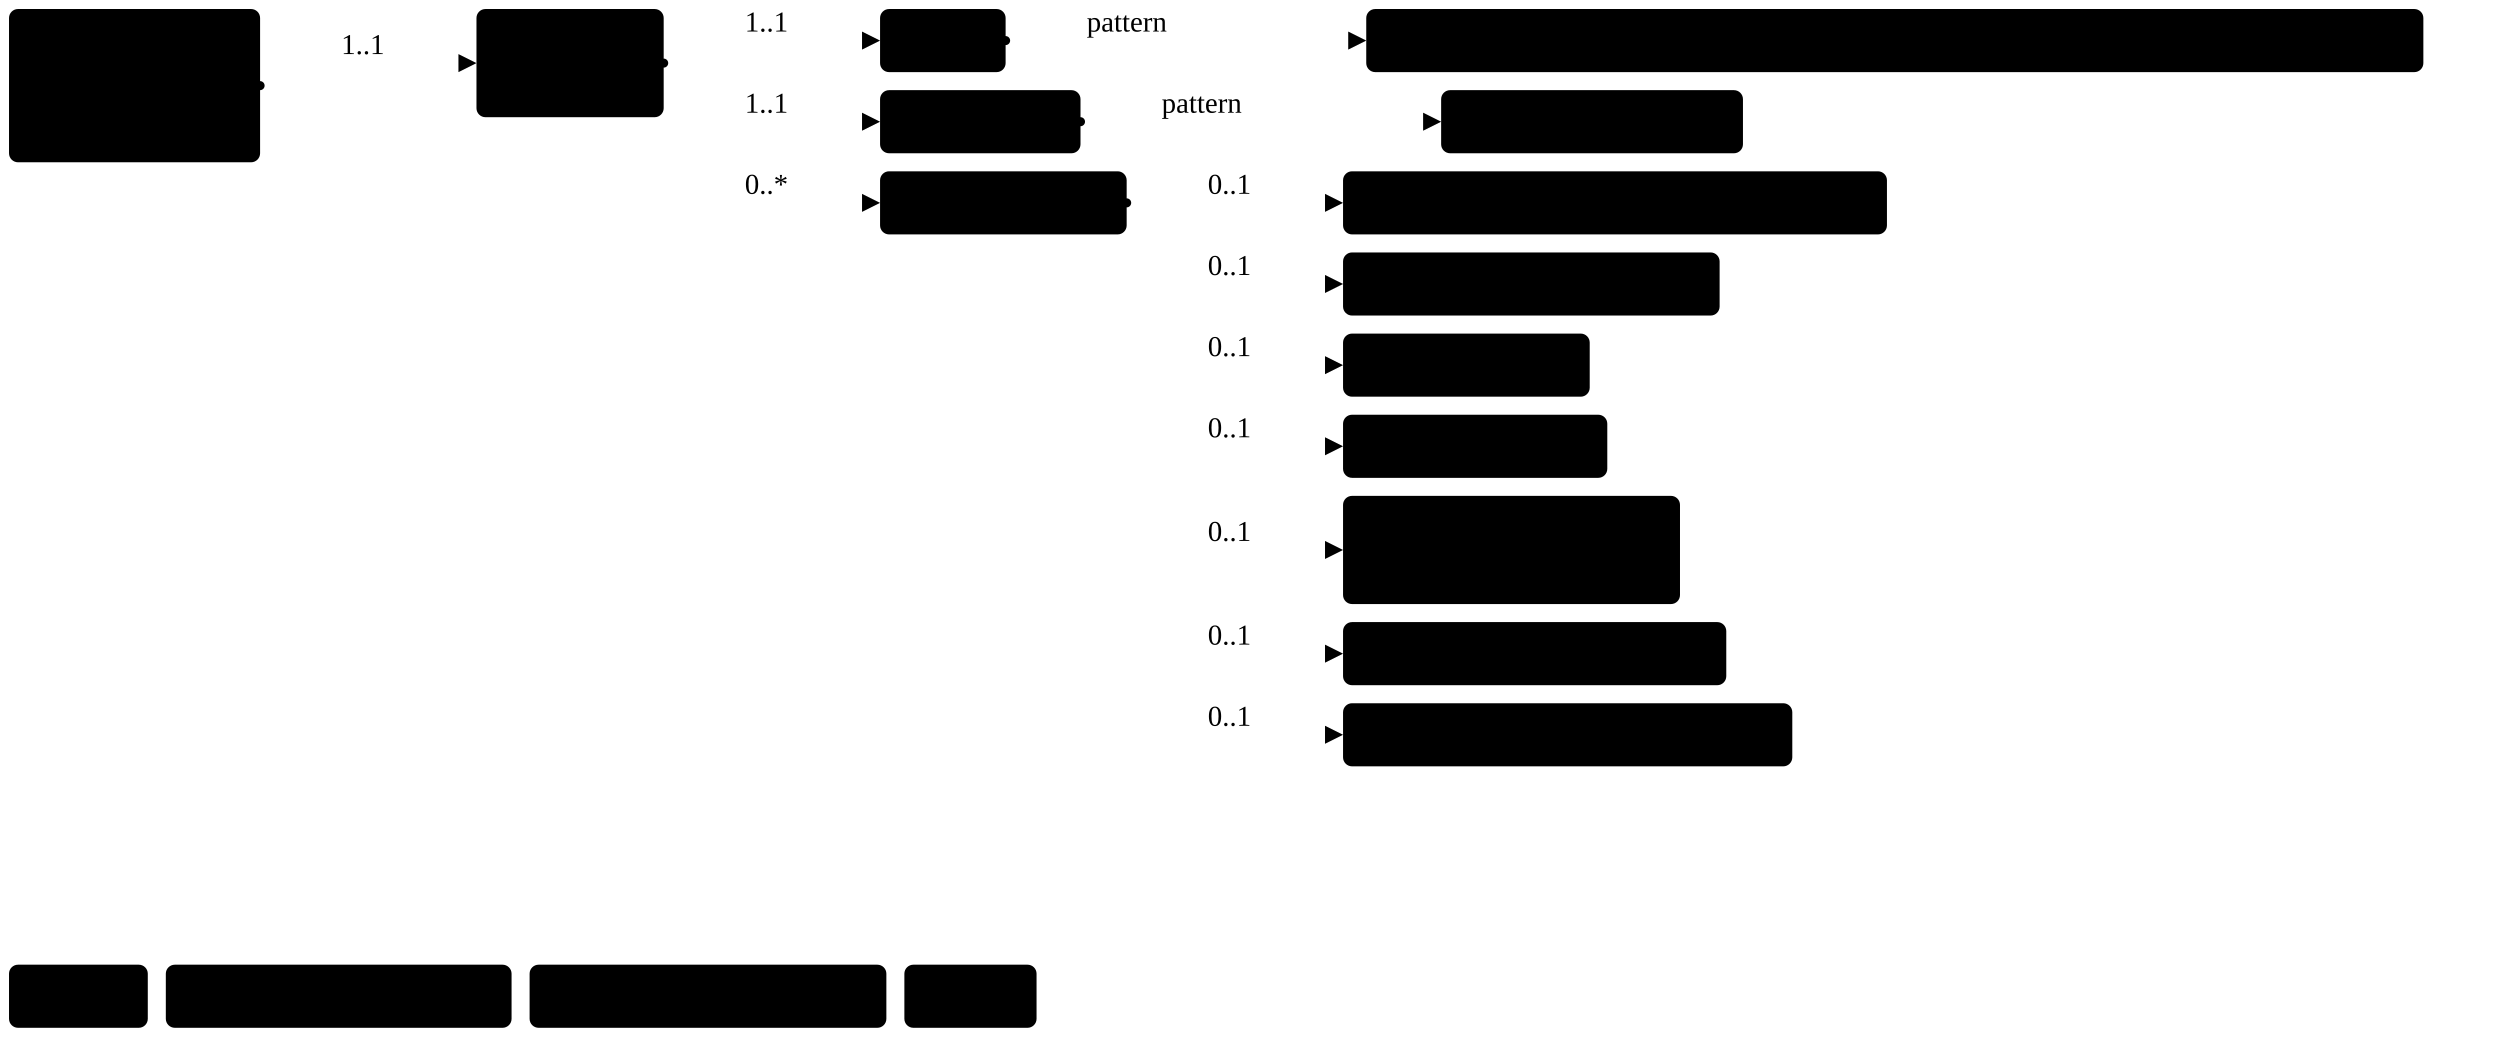
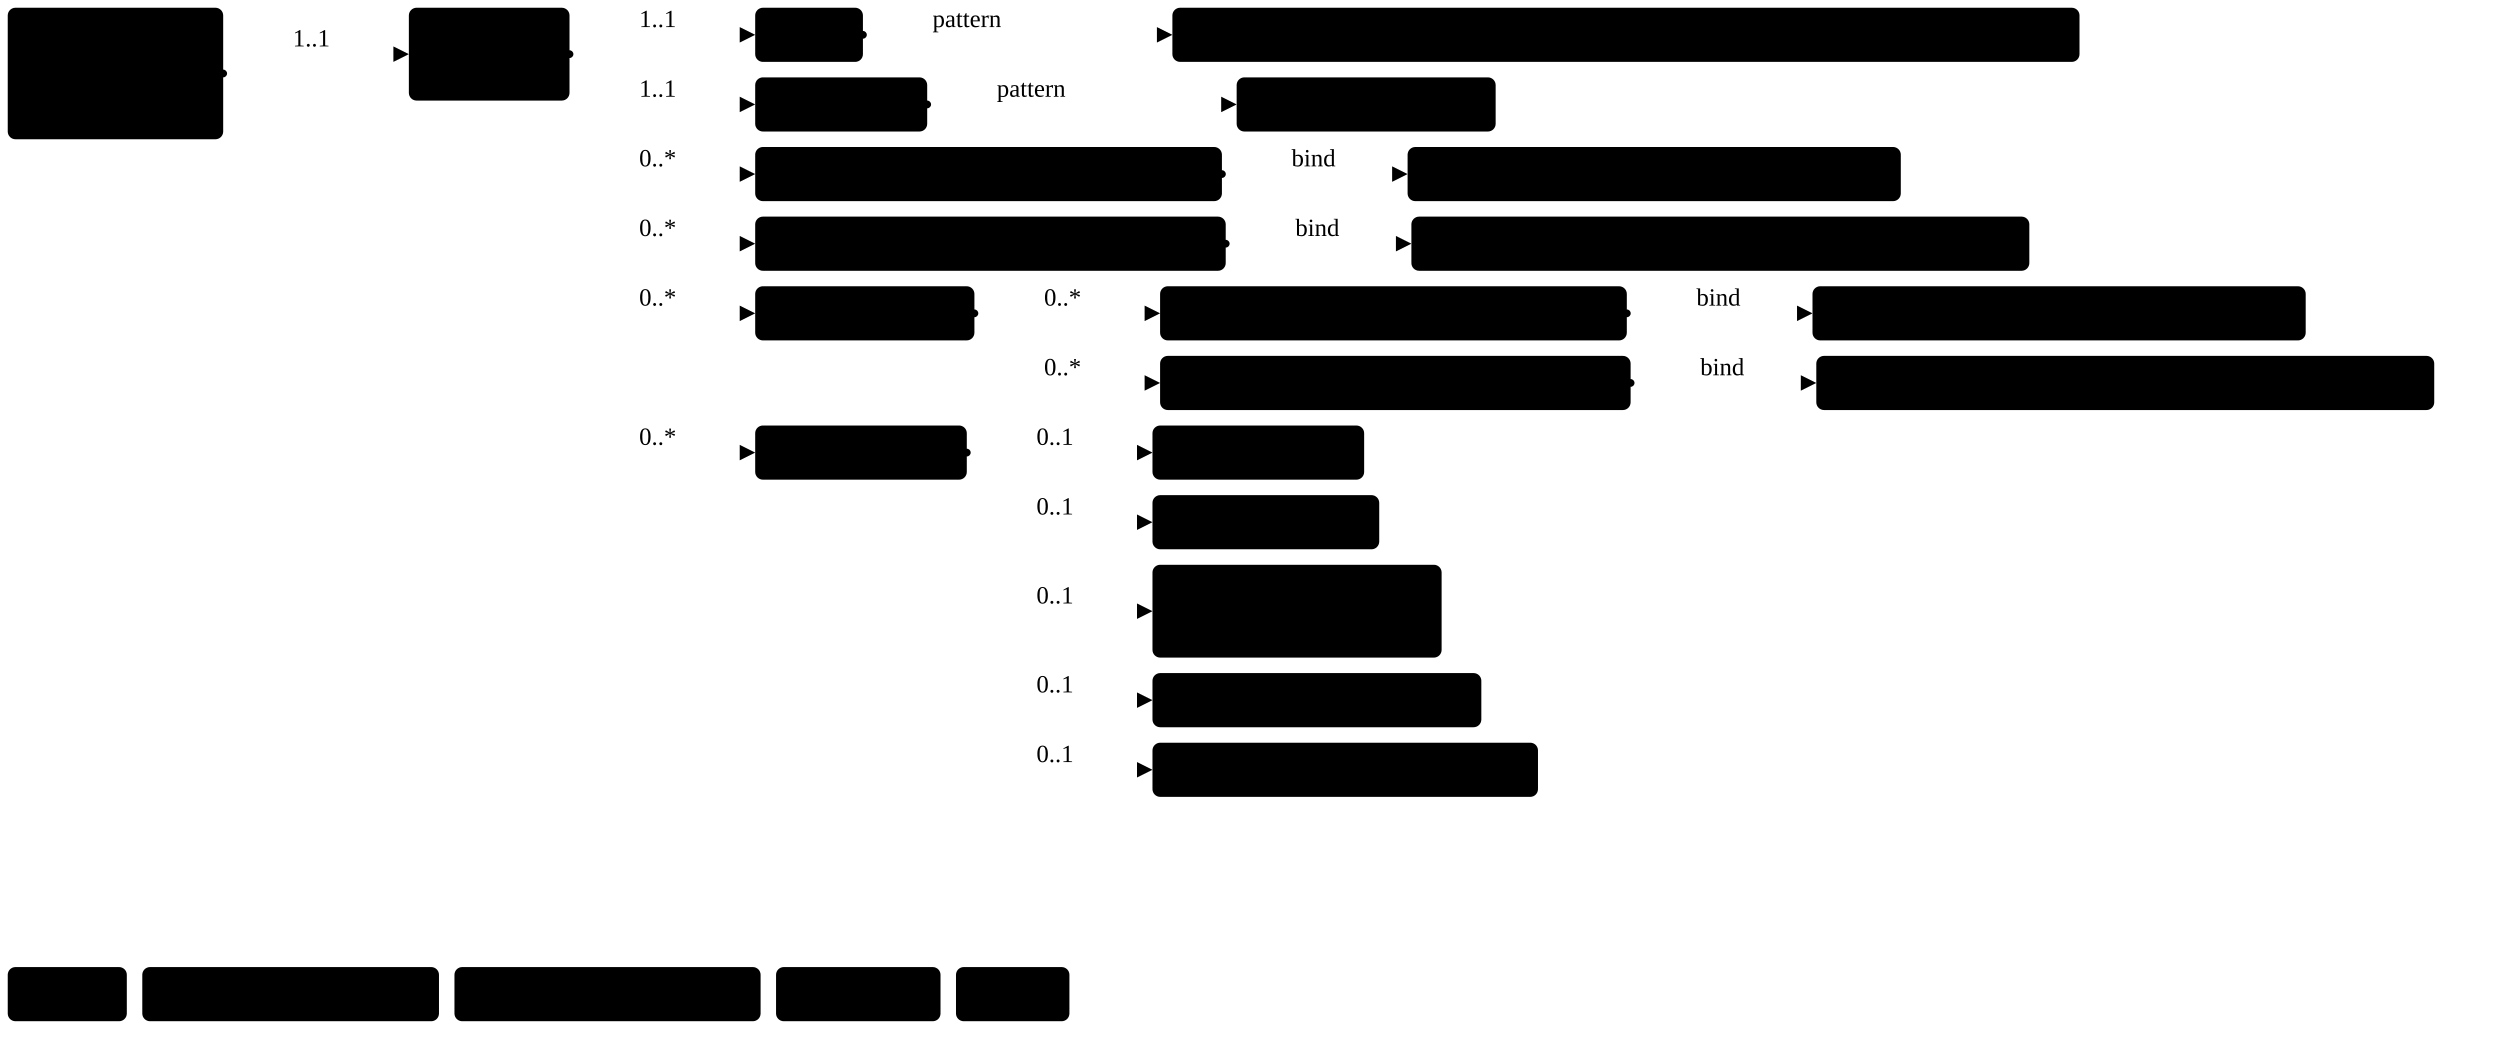
- <svg xmlns="http://www.w3.org/2000/svg" version="1.1" width="1039.84" height="442.5">
+ <svg xmlns="http://www.w3.org/2000/svg" version="1.1" width="1211.78" height="510">
  <defs>
    <marker id="arrowStart" markerWidth="3.75" markerHeight="3.75" markerUnits="px" refX="1.88" refY="1.88">
      <circle class="connector" cx="1.88" cy="1.88" r="1.88" />
    </marker>
    <marker id="arrowEnd" markerWidth="7.5" markerHeight="7.5" markerUnits="px" refX="7.5" refY="3.75">
      <polygon class="connector" points="0 0 7.5 3.75 0 7.5" />
    </marker>
  </defs>
  <g>
    <g transform="translate(3.75 3.75)">
      <a href="StructureDefinition-BreastImagingComposition.html" target="_top">
        <rect class="profile" x="0" y="0" width="104.43" height="63.75" rx="3.75" ry="3.75" />
      </a>
      <a href="StructureDefinition-BreastImagingComposition.html" target="_top">
        <text x="5.62" y="18.75" text-anchor="left" class="profile">Breast</text>
      </a>
      <a href="StructureDefinition-BreastImagingComposition.html" target="_top">
        <text x="5.62" y="37.5" text-anchor="left" class="profile">Imaging</text>
      </a>
      <a href="StructureDefinition-BreastImagingComposition.html" target="_top">
        <text x="5.62" y="56.25" text-anchor="left" class="profile">Composition</text>
      </a>
    </g>
    <line class="connector" marker-end="url(#arrowEnd)" x1="138.18" y1="26.25" x2="198.18" y2="26.25" />
    <text x="141.93" y="22.5" text-anchor="right" class="lhsText">1..1</text>
    <line class="connector" marker-start="url(#arrowStart)" x1="108.18" y1="35.62" x2="138.18" y2="35.62" />
    <line class="connector" x1="138.18" y1="26.25" x2="138.18" y2="35.62" />
  </g>
  <g>
    <g transform="translate(198.18 3.75)">
      <a href="StructureDefinition-FindingsBiLateralBreast.html" target="_top">
        <rect class="focus" x="0" y="0" width="77.87" height="45" rx="3.75" ry="3.75" />
      </a>
      <a href="StructureDefinition-FindingsBiLateralBreast.html" target="_top">
        <text x="5.62" y="18.75" text-anchor="left" class="focus">Findings</text>
      </a>
      <a href="StructureDefinition-FindingsBiLateralBreast.html" target="_top">
        <text x="5.62" y="37.5" text-anchor="left" class="focus">BiLateral</text>
      </a>
    </g>
    <line class="connector" marker-end="url(#arrowEnd)" x1="306.05" y1="16.88" x2="366.05" y2="16.88" />
    <text x="309.8" y="13.12" text-anchor="right" class="lhsText">1..1</text>
    <line class="connector" marker-end="url(#arrowEnd)" x1="306.05" y1="50.62" x2="366.05" y2="50.62" />
    <text x="309.8" y="46.88" text-anchor="right" class="lhsText">1..1</text>
    <line class="connector" marker-end="url(#arrowEnd)" x1="306.05" y1="84.38" x2="366.05" y2="84.38" />
    <text x="309.8" y="80.62" text-anchor="right" class="lhsText">0..*</text>
+     <line class="connector" marker-end="url(#arrowEnd)" x1="306.05" y1="118.12" x2="366.05" y2="118.12" />
+     <text x="309.8" y="114.38" text-anchor="right" class="lhsText">0..*</text>
+     <line class="connector" marker-end="url(#arrowEnd)" x1="306.05" y1="151.88" x2="366.05" y2="151.88" />
+     <text x="309.8" y="148.12" text-anchor="right" class="lhsText">0..*</text>
+     <line class="connector" marker-end="url(#arrowEnd)" x1="306.05" y1="219.38" x2="366.05" y2="219.38" />
+     <text x="309.8" y="215.62" text-anchor="right" class="lhsText">0..*</text>
    <line class="connector" marker-start="url(#arrowStart)" x1="276.05" y1="26.25" x2="306.05" y2="26.25" />
-     <line class="connector" x1="306.05" y1="16.88" x2="306.05" y2="84.38" />
+     <line class="connector" x1="306.05" y1="16.88" x2="306.05" y2="219.38" />
  </g>
  <g>
    <g transform="translate(366.05 3.75)">
      <a href="StructureDefinition-FindingsBiLateralBreast-definitions.html#Observation.code" target="_top">
        <rect class="element" x="0" y="0" width="52.22" height="26.25" rx="3.75" ry="3.75" />
      </a>
      <a href="StructureDefinition-FindingsBiLateralBreast-definitions.html#Observation.code" target="_top">
        <text x="5.62" y="18.75" text-anchor="left" class="element">Code</text>
      </a>
    </g>
    <line class="connector" marker-end="url(#arrowEnd)" x1="448.27" y1="16.88" x2="568.27" y2="16.88" />
    <text x="452.02" y="13.12" text-anchor="right" class="lhsText">pattern </text>
    <line class="connector" marker-start="url(#arrowStart)" x1="418.27" y1="16.88" x2="448.27" y2="16.88" />
    <line class="connector" x1="448.27" y1="16.88" x2="448.27" y2="16.88" />
  </g>
  <g>
    <g transform="translate(568.27 3.75)">
      <a href="CodeSystem-ObservationCodesCS.html" target="_top">
        <rect class="value" x="0" y="0" width="439.69" height="26.25" rx="3.75" ry="3.75" />
      </a>
      <a href="CodeSystem-ObservationCodesCS.html" target="_top">
        <text x="5.62" y="18.75" text-anchor="left" class="value">ObservationCodesCS#findingsBiLateralBreastObservation</text>
      </a>
    </g>
  </g>
  <g>
    <g transform="translate(366.05 37.5)">
      <a href="StructureDefinition-FindingsBiLateralBreast-definitions.html#Observation.bodySite" target="_top">
        <rect class="element" x="0" y="0" width="83.37" height="26.25" rx="3.75" ry="3.75" />
      </a>
      <a href="StructureDefinition-FindingsBiLateralBreast-definitions.html#Observation.bodySite" target="_top">
        <text x="5.62" y="18.75" text-anchor="left" class="element">Body Site</text>
      </a>
    </g>
    <line class="connector" marker-end="url(#arrowEnd)" x1="479.42" y1="50.62" x2="599.42" y2="50.62" />
    <text x="483.17" y="46.88" text-anchor="right" class="lhsText">pattern </text>
    <line class="connector" marker-start="url(#arrowStart)" x1="449.42" y1="50.62" x2="479.42" y2="50.62" />
    <line class="connector" x1="479.42" y1="50.62" x2="479.42" y2="50.62" />
  </g>
  <g>
    <g transform="translate(599.42 37.5)">
      <a target="_top">
        <rect class="value" x="0" y="0" width="125.54" height="26.25" rx="3.75" ry="3.75" />
      </a>
      <a target="_top">
        <text x="5.62" y="18.75" text-anchor="left" class="value">sct#181131000</text>
      </a>
    </g>
  </g>
  <g>
    <g transform="translate(366.05 71.25)">
+       <a href="StructureDefinition-FindingsBiLateralBreast-definitions.html#Observation.component:breastAssessmentCategory" target="_top">
+         <rect class="element" x="0" y="0" width="226.23" height="26.25" rx="3.75" ry="3.75" />
+       </a>
+       <a href="StructureDefinition-FindingsBiLateralBreast-definitions.html#Observation.component:breastAssessmentCategory" target="_top">
+         <text x="5.62" y="18.75" text-anchor="left" class="element">Breast Assessment Category</text>
+       </a>
+     </g>
+     <line class="connector" marker-end="url(#arrowEnd)" x1="622.28" y1="84.38" x2="682.28" y2="84.38" />
+     <text x="626.03" y="80.62" text-anchor="right" class="lhsText">bind</text>
+     <line class="connector" marker-start="url(#arrowStart)" x1="592.28" y1="84.38" x2="622.28" y2="84.38" />
+     <line class="connector" x1="622.28" y1="84.38" x2="622.28" y2="84.38" />
+   </g>
+   <g>
+     <g transform="translate(682.28 71.25)">
+       <a href="ValueSet-BreastAssessmentCategoryVS.html" target="_top">
+         <rect class="valueSet" x="0" y="0" width="239.06" height="26.25" rx="3.75" ry="3.75" />
+       </a>
+       <a href="ValueSet-BreastAssessmentCategoryVS.html" target="_top">
+         <text x="5.62" y="18.75" text-anchor="left" class="valueSet">BreastAssessmentCategoryVS</text>
+       </a>
+     </g>
+   </g>
+   <g>
+     <g transform="translate(366.05 105)">
+       <a href="StructureDefinition-FindingsBiLateralBreast-definitions.html#Observation.component:breastComposition" target="_top">
+         <rect class="element" x="0" y="0" width="228.07" height="26.25" rx="3.75" ry="3.75" />
+       </a>
+       <a href="StructureDefinition-FindingsBiLateralBreast-definitions.html#Observation.component:breastComposition" target="_top">
+         <text x="5.62" y="18.75" text-anchor="left" class="element">Breast Composition Category</text>
+       </a>
+     </g>
+     <line class="connector" marker-end="url(#arrowEnd)" x1="624.12" y1="118.12" x2="684.12" y2="118.12" />
+     <text x="627.87" y="114.38" text-anchor="right" class="lhsText">bind</text>
+     <line class="connector" marker-start="url(#arrowStart)" x1="594.12" y1="118.12" x2="624.12" y2="118.12" />
+     <line class="connector" x1="624.12" y1="118.12" x2="624.12" y2="118.12" />
+   </g>
+   <g>
+     <g transform="translate(684.12 105)">
+       <a href="ValueSet-rde1587-breast-composition-category.html" target="_top">
+         <rect class="valueSet" x="0" y="0" width="299.52" height="26.25" rx="3.75" ry="3.75" />
+       </a>
+       <a href="ValueSet-rde1587-breast-composition-category.html" target="_top">
+         <text x="5.62" y="18.75" text-anchor="left" class="valueSet">RDE1587_BreastCompositionCategory</text>
+       </a>
+     </g>
+   </g>
+   <g>
+     <g transform="translate(366.05 138.75)">
+       <a href="StructureDefinition-FindingsBiLateralBreast-definitions.html#Observation.component" target="_top">
+         <rect class="element" x="0" y="0" width="106.26" height="26.25" rx="3.75" ry="3.75" />
+       </a>
+       <a href="StructureDefinition-FindingsBiLateralBreast-definitions.html#Observation.component" target="_top">
+         <text x="5.62" y="18.75" text-anchor="left" class="element">Components</text>
+       </a>
+     </g>
+     <line class="connector" marker-end="url(#arrowEnd)" x1="502.31" y1="151.88" x2="562.31" y2="151.88" />
+     <text x="506.06" y="148.12" text-anchor="right" class="lhsText">0..*</text>
+     <line class="connector" marker-end="url(#arrowEnd)" x1="502.31" y1="185.62" x2="562.31" y2="185.62" />
+     <text x="506.06" y="181.88" text-anchor="right" class="lhsText">0..*</text>
+     <line class="connector" marker-start="url(#arrowStart)" x1="472.31" y1="151.88" x2="502.31" y2="151.88" />
+     <line class="connector" x1="502.31" y1="151.88" x2="502.31" y2="185.62" />
+   </g>
+   <g>
+     <g transform="translate(562.31 138.75)">
+       <a href="StructureDefinition-FindingsBiLateralBreast-definitions.html#Observation.component:breastAssessmentCategory" target="_top">
+         <rect class="element" x="0" y="0" width="226.23" height="26.25" rx="3.75" ry="3.75" />
+       </a>
+       <a href="StructureDefinition-FindingsBiLateralBreast-definitions.html#Observation.component:breastAssessmentCategory" target="_top">
+         <text x="5.62" y="18.75" text-anchor="left" class="element">Breast Assessment Category</text>
+       </a>
+     </g>
+     <line class="connector" marker-end="url(#arrowEnd)" x1="818.54" y1="151.88" x2="878.54" y2="151.88" />
+     <text x="822.29" y="148.12" text-anchor="right" class="lhsText">bind</text>
+     <line class="connector" marker-start="url(#arrowStart)" x1="788.54" y1="151.88" x2="818.54" y2="151.88" />
+     <line class="connector" x1="818.54" y1="151.88" x2="818.54" y2="151.88" />
+   </g>
+   <g>
+     <g transform="translate(878.54 138.75)">
+       <a href="ValueSet-BreastAssessmentCategoryVS.html" target="_top">
+         <rect class="valueSet" x="0" y="0" width="239.06" height="26.25" rx="3.75" ry="3.75" />
+       </a>
+       <a href="ValueSet-BreastAssessmentCategoryVS.html" target="_top">
+         <text x="5.62" y="18.75" text-anchor="left" class="valueSet">BreastAssessmentCategoryVS</text>
+       </a>
+     </g>
+   </g>
+   <g>
+     <g transform="translate(562.31 172.5)">
+       <a href="StructureDefinition-FindingsBiLateralBreast-definitions.html#Observation.component:breastComposition" target="_top">
+         <rect class="element" x="0" y="0" width="228.07" height="26.25" rx="3.75" ry="3.75" />
+       </a>
+       <a href="StructureDefinition-FindingsBiLateralBreast-definitions.html#Observation.component:breastComposition" target="_top">
+         <text x="5.62" y="18.75" text-anchor="left" class="element">Breast Composition Category</text>
+       </a>
+     </g>
+     <line class="connector" marker-end="url(#arrowEnd)" x1="820.38" y1="185.62" x2="880.38" y2="185.62" />
+     <text x="824.13" y="181.88" text-anchor="right" class="lhsText">bind</text>
+     <line class="connector" marker-start="url(#arrowStart)" x1="790.38" y1="185.62" x2="820.38" y2="185.62" />
+     <line class="connector" x1="820.38" y1="185.62" x2="820.38" y2="185.62" />
+   </g>
+   <g>
+     <g transform="translate(880.38 172.5)">
+       <a href="ValueSet-rde1587-breast-composition-category.html" target="_top">
+         <rect class="valueSet" x="0" y="0" width="299.52" height="26.25" rx="3.75" ry="3.75" />
+       </a>
+       <a href="ValueSet-rde1587-breast-composition-category.html" target="_top">
+         <text x="5.62" y="18.75" text-anchor="left" class="valueSet">RDE1587_BreastCompositionCategory</text>
+       </a>
+     </g>
+   </g>
+   <g>
+     <g transform="translate(366.05 206.25)">
      <a href="StructureDefinition-FindingsBiLateralBreast-definitions.html#Observation.hasMember" target="_top">
        <rect class="element" x="0" y="0" width="102.57" height="26.25" rx="3.75" ry="3.75" />
      </a>
      <a href="StructureDefinition-FindingsBiLateralBreast-definitions.html#Observation.hasMember" target="_top">
        <text x="5.62" y="18.75" text-anchor="left" class="element">HasMember</text>
      </a>
    </g>
-     <line class="connector" marker-end="url(#arrowEnd)" x1="498.62" y1="84.38" x2="558.62" y2="84.38" />
-     <text x="502.37" y="80.62" text-anchor="right" class="lhsText">0..1</text>
-     <line class="connector" marker-end="url(#arrowEnd)" x1="498.62" y1="118.12" x2="558.62" y2="118.12" />
-     <text x="502.37" y="114.38" text-anchor="right" class="lhsText">0..1</text>
-     <line class="connector" marker-end="url(#arrowEnd)" x1="498.62" y1="151.88" x2="558.62" y2="151.88" />
-     <text x="502.37" y="148.12" text-anchor="right" class="lhsText">0..1</text>
-     <line class="connector" marker-end="url(#arrowEnd)" x1="498.62" y1="185.62" x2="558.62" y2="185.62" />
-     <text x="502.37" y="181.88" text-anchor="right" class="lhsText">0..1</text>
-     <line class="connector" marker-end="url(#arrowEnd)" x1="498.62" y1="228.75" x2="558.62" y2="228.75" />
-     <text x="502.37" y="225" text-anchor="right" class="lhsText">0..1</text>
-     <line class="connector" marker-end="url(#arrowEnd)" x1="498.62" y1="271.88" x2="558.62" y2="271.88" />
-     <text x="502.37" y="268.12" text-anchor="right" class="lhsText">0..1</text>
-     <line class="connector" marker-end="url(#arrowEnd)" x1="498.62" y1="305.62" x2="558.62" y2="305.62" />
-     <text x="502.37" y="301.88" text-anchor="right" class="lhsText">0..1</text>
-     <line class="connector" marker-start="url(#arrowStart)" x1="468.62" y1="84.38" x2="498.62" y2="84.38" />
-     <line class="connector" x1="498.62" y1="84.38" x2="498.62" y2="305.62" />
-   </g>
-   <g>
-     <g transform="translate(558.62 71.25)">
-       <a href="StructureDefinition-BreastAssessmentCategory.html" target="_top">
-         <rect class="profile" x="0" y="0" width="226.23" height="26.25" rx="3.75" ry="3.75" />
-       </a>
-       <a href="StructureDefinition-BreastAssessmentCategory.html" target="_top">
-         <text x="5.62" y="18.75" text-anchor="left" class="profile">Breast Assessment Category</text>
-       </a>
-     </g>
-   </g>
-   <g>
-     <g transform="translate(558.62 105)">
-       <a href="StructureDefinition-BreastComposition.html" target="_top">
-         <rect class="profile" x="0" y="0" width="156.63" height="26.25" rx="3.75" ry="3.75" />
-       </a>
-       <a href="StructureDefinition-BreastComposition.html" target="_top">
-         <text x="5.62" y="18.75" text-anchor="left" class="profile">Breast Composition</text>
-       </a>
-     </g>
-   </g>
-   <g>
-     <g transform="translate(558.62 138.75)">
+     <line class="connector" marker-end="url(#arrowEnd)" x1="498.62" y1="219.38" x2="558.62" y2="219.38" />
+     <text x="502.37" y="215.62" text-anchor="right" class="lhsText">0..1</text>
+     <line class="connector" marker-end="url(#arrowEnd)" x1="498.62" y1="253.12" x2="558.62" y2="253.12" />
+     <text x="502.37" y="249.38" text-anchor="right" class="lhsText">0..1</text>
+     <line class="connector" marker-end="url(#arrowEnd)" x1="498.62" y1="296.25" x2="558.62" y2="296.25" />
+     <text x="502.37" y="292.5" text-anchor="right" class="lhsText">0..1</text>
+     <line class="connector" marker-end="url(#arrowEnd)" x1="498.62" y1="339.38" x2="558.62" y2="339.38" />
+     <text x="502.37" y="335.62" text-anchor="right" class="lhsText">0..1</text>
+     <line class="connector" marker-end="url(#arrowEnd)" x1="498.62" y1="373.12" x2="558.62" y2="373.12" />
+     <text x="502.37" y="369.38" text-anchor="right" class="lhsText">0..1</text>
+     <line class="connector" marker-start="url(#arrowStart)" x1="468.62" y1="219.38" x2="498.62" y2="219.38" />
+     <line class="connector" x1="498.62" y1="219.38" x2="498.62" y2="373.12" />
+   </g>
+   <g>
+     <g transform="translate(558.62 206.25)">
      <a href="StructureDefinition-MGFinding.html" target="_top">
        <rect class="profile" x="0" y="0" width="102.6" height="26.25" rx="3.75" ry="3.75" />
      </a>
      <a href="StructureDefinition-MGFinding.html" target="_top">
        <text x="5.62" y="18.75" text-anchor="left" class="profile">Mg Findings</text>
      </a>
    </g>
  </g>
  <g>
-     <g transform="translate(558.62 172.5)">
+     <g transform="translate(558.62 240)">
      <a href="StructureDefinition-MRIFinding.html" target="_top">
        <rect class="profile" x="0" y="0" width="109.91" height="26.25" rx="3.75" ry="3.75" />
      </a>
      <a href="StructureDefinition-MRIFinding.html" target="_top">
        <text x="5.62" y="18.75" text-anchor="left" class="profile">MRI Findings</text>
      </a>
    </g>
  </g>
  <g>
-     <g transform="translate(558.62 206.25)">
+     <g transform="translate(558.62 273.75)">
      <a href="StructureDefinition-NMFinding.html" target="_top">
        <rect class="profile" x="0" y="0" width="140.15" height="45" rx="3.75" ry="3.75" />
      </a>
      <a href="StructureDefinition-NMFinding.html" target="_top">
        <text x="5.62" y="18.75" text-anchor="left" class="profile">Nuclear Medicine</text>
      </a>
      <a href="StructureDefinition-NMFinding.html" target="_top">
        <text x="5.62" y="37.5" text-anchor="left" class="profile">Findings</text>
      </a>
    </g>
  </g>
  <g>
-     <g transform="translate(558.62 258.75)">
+     <g transform="translate(558.62 326.25)">
      <a href="StructureDefinition-USFinding.html" target="_top">
        <rect class="profile" x="0" y="0" width="159.4" height="26.25" rx="3.75" ry="3.75" />
      </a>
      <a href="StructureDefinition-USFinding.html" target="_top">
        <text x="5.62" y="18.75" text-anchor="left" class="profile">Ultrasound Findings</text>
      </a>
    </g>
  </g>
  <g>
-     <g transform="translate(558.62 292.5)">
+     <g transform="translate(558.62 360)">
      <a href="StructureDefinition-OtherModalityFinding.html" target="_top">
        <rect class="profile" x="0" y="0" width="186.86" height="26.25" rx="3.75" ry="3.75" />
      </a>
      <a href="StructureDefinition-OtherModalityFinding.html" target="_top">
        <text x="5.62" y="18.75" text-anchor="left" class="profile">Other Modality Findings</text>
      </a>
    </g>
  </g>
  <g>
-     <g transform="translate(3.75 401.25)">
+     <g transform="translate(3.75 468.75)">
      <a target="_top">
        <rect class="focus" x="0" y="0" width="57.72" height="26.25" rx="3.75" ry="3.75" />
      </a>
      <a target="_top">
        <text x="5.62" y="18.75" text-anchor="left" class="focus">Focus</text>
      </a>
    </g>
-     <g transform="translate(68.97 401.25)">
+     <g transform="translate(68.97 468.75)">
      <a target="_top">
        <rect class="profile" x="0" y="0" width="143.81" height="26.25" rx="3.75" ry="3.75" />
      </a>
      <a target="_top">
        <text x="5.62" y="18.75" text-anchor="left" class="profile">Profiled Resource</text>
      </a>
    </g>
-     <g transform="translate(220.28 401.25)">
+     <g transform="translate(220.28 468.75)">
      <a target="_top">
        <rect class="element" x="0" y="0" width="148.39" height="26.25" rx="3.75" ry="3.75" />
      </a>
      <a target="_top">
        <text x="5.62" y="18.75" text-anchor="left" class="element">Resource Element</text>
      </a>
    </g>
-     <g transform="translate(376.16 401.25)">
+     <g transform="translate(376.16 468.75)">
+       <a target="_top">
+         <rect class="valueSet" x="0" y="0" width="79.72" height="26.25" rx="3.75" ry="3.75" />
+       </a>
+       <a target="_top">
+         <text x="5.62" y="18.75" text-anchor="left" class="valueSet">ValueSet</text>
+       </a>
+     </g>
+     <g transform="translate(463.38 468.75)">
      <a target="_top">
        <rect class="value" x="0" y="0" width="54.98" height="26.25" rx="3.75" ry="3.75" />
      </a>
      <a target="_top">
        <text x="5.62" y="18.75" text-anchor="left" class="value">Value</text>
      </a>
    </g>
  </g>
</svg>
